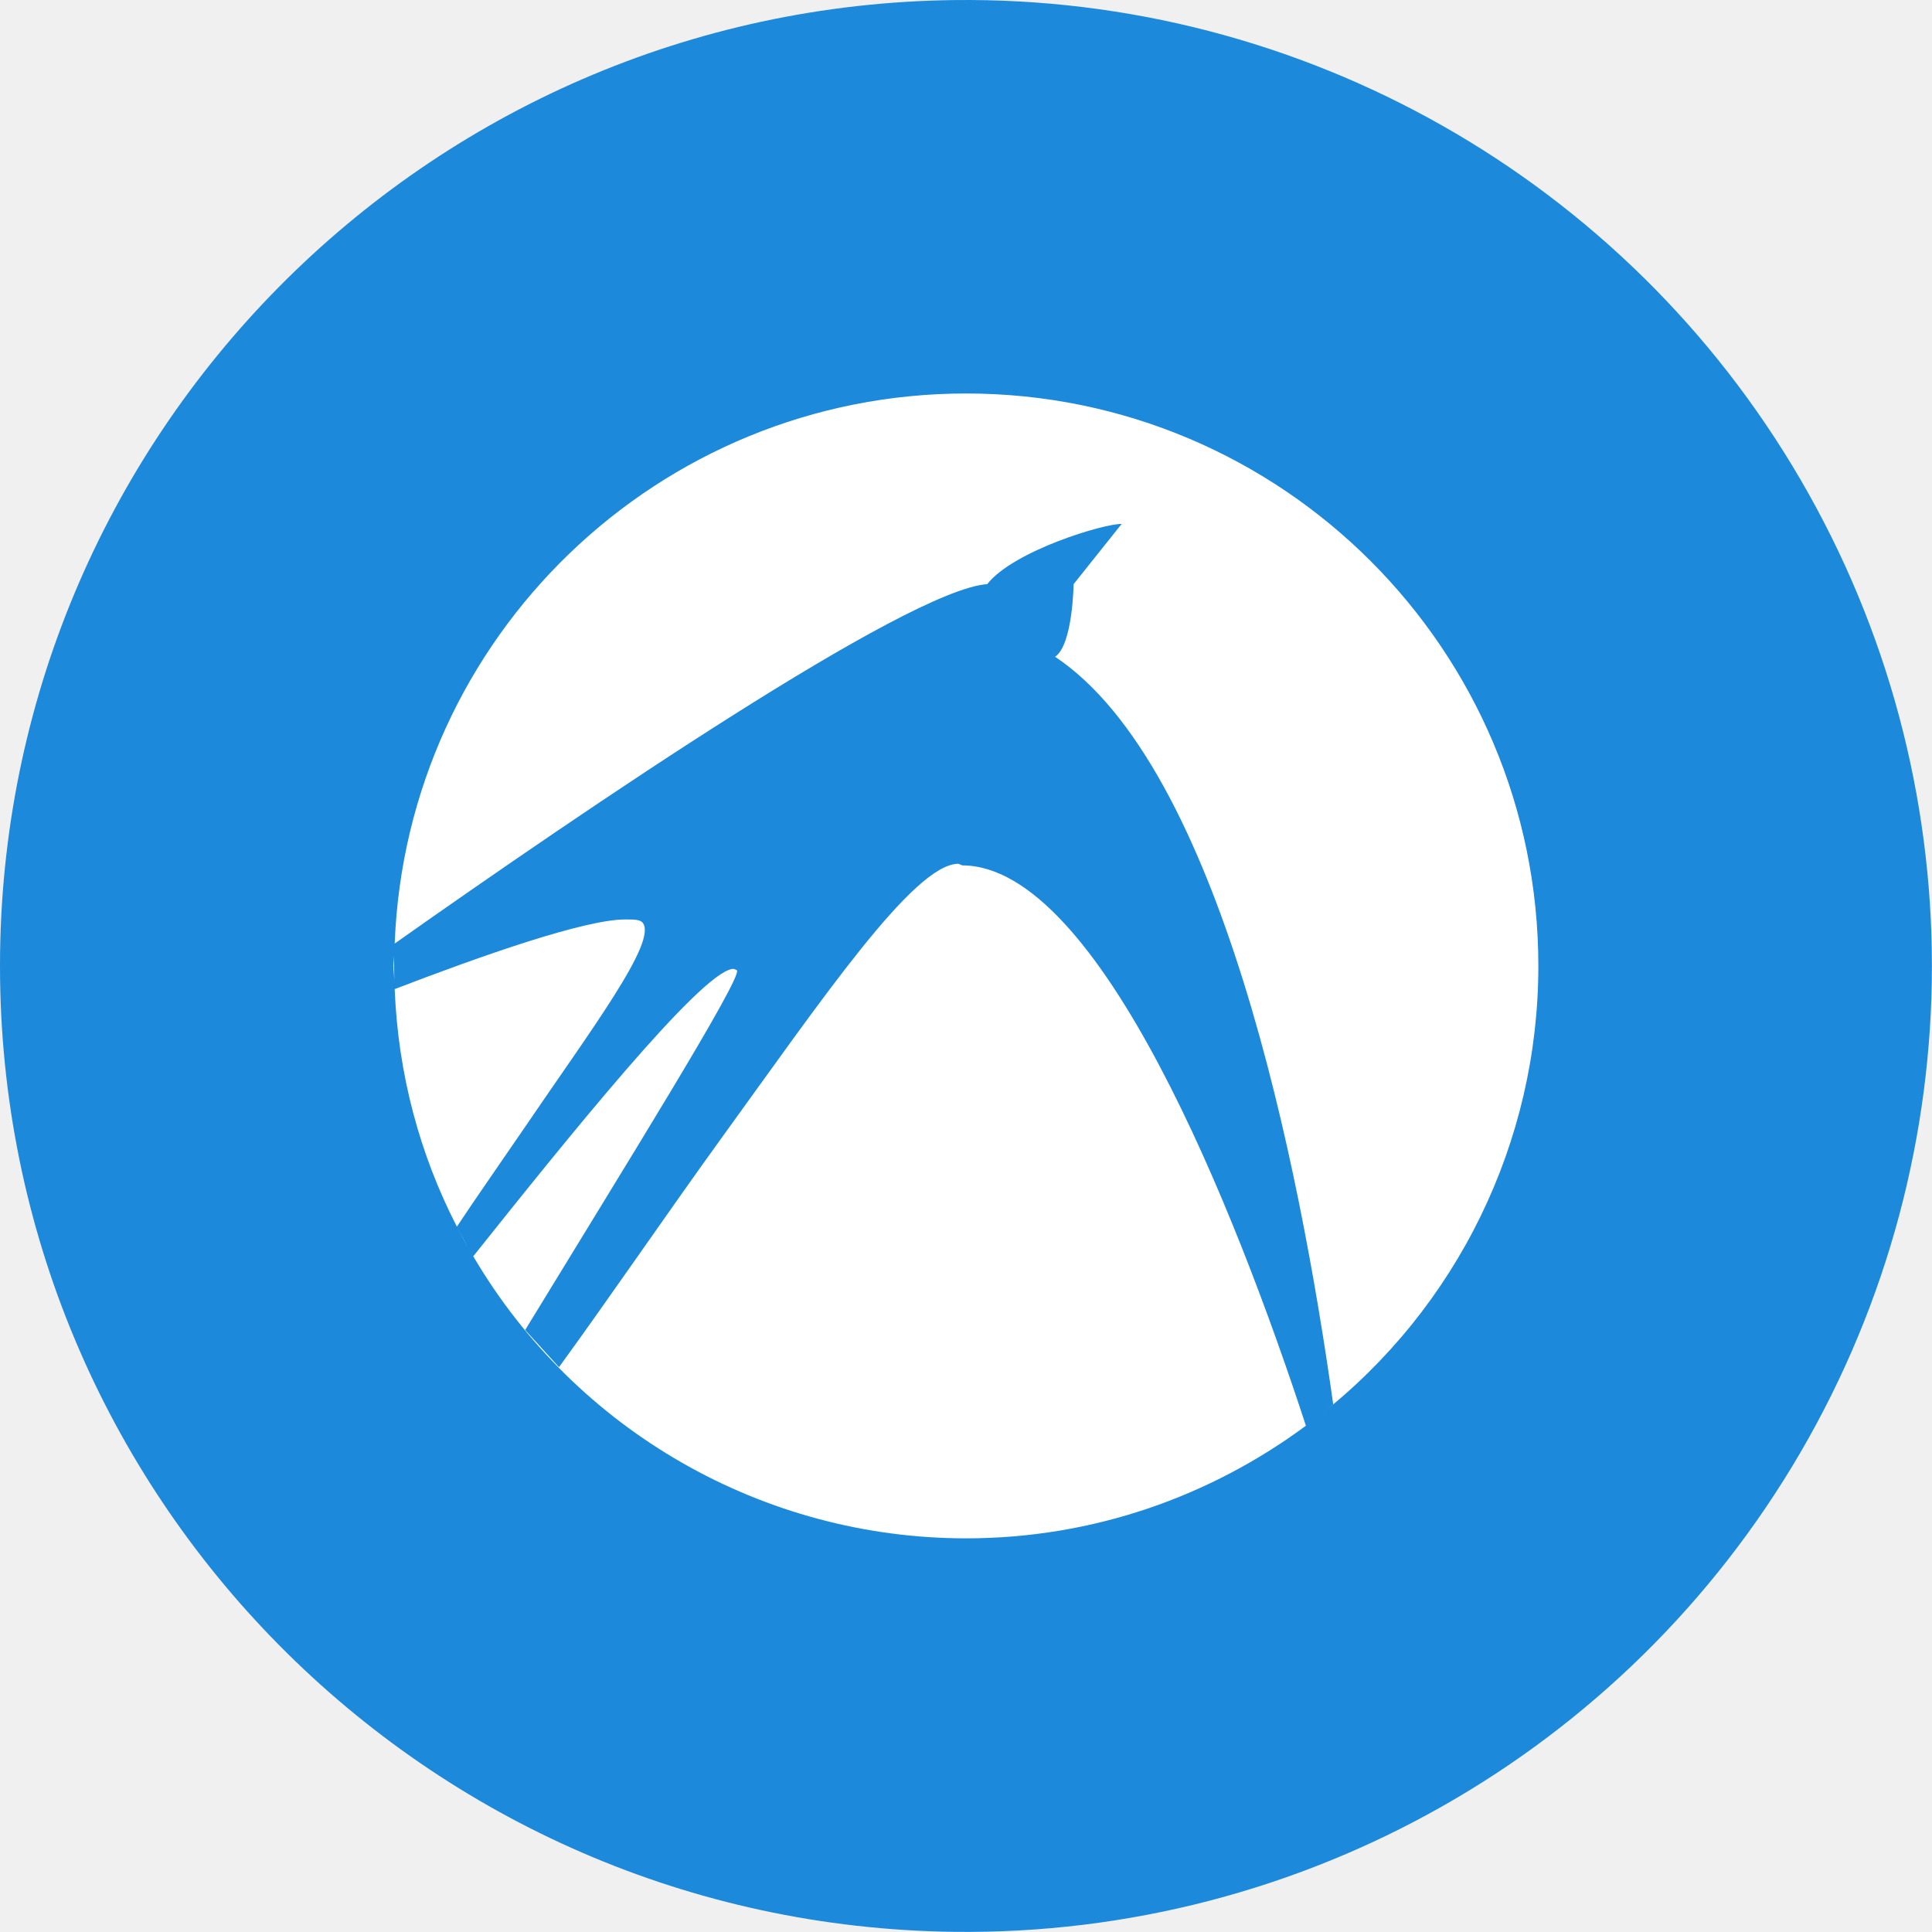
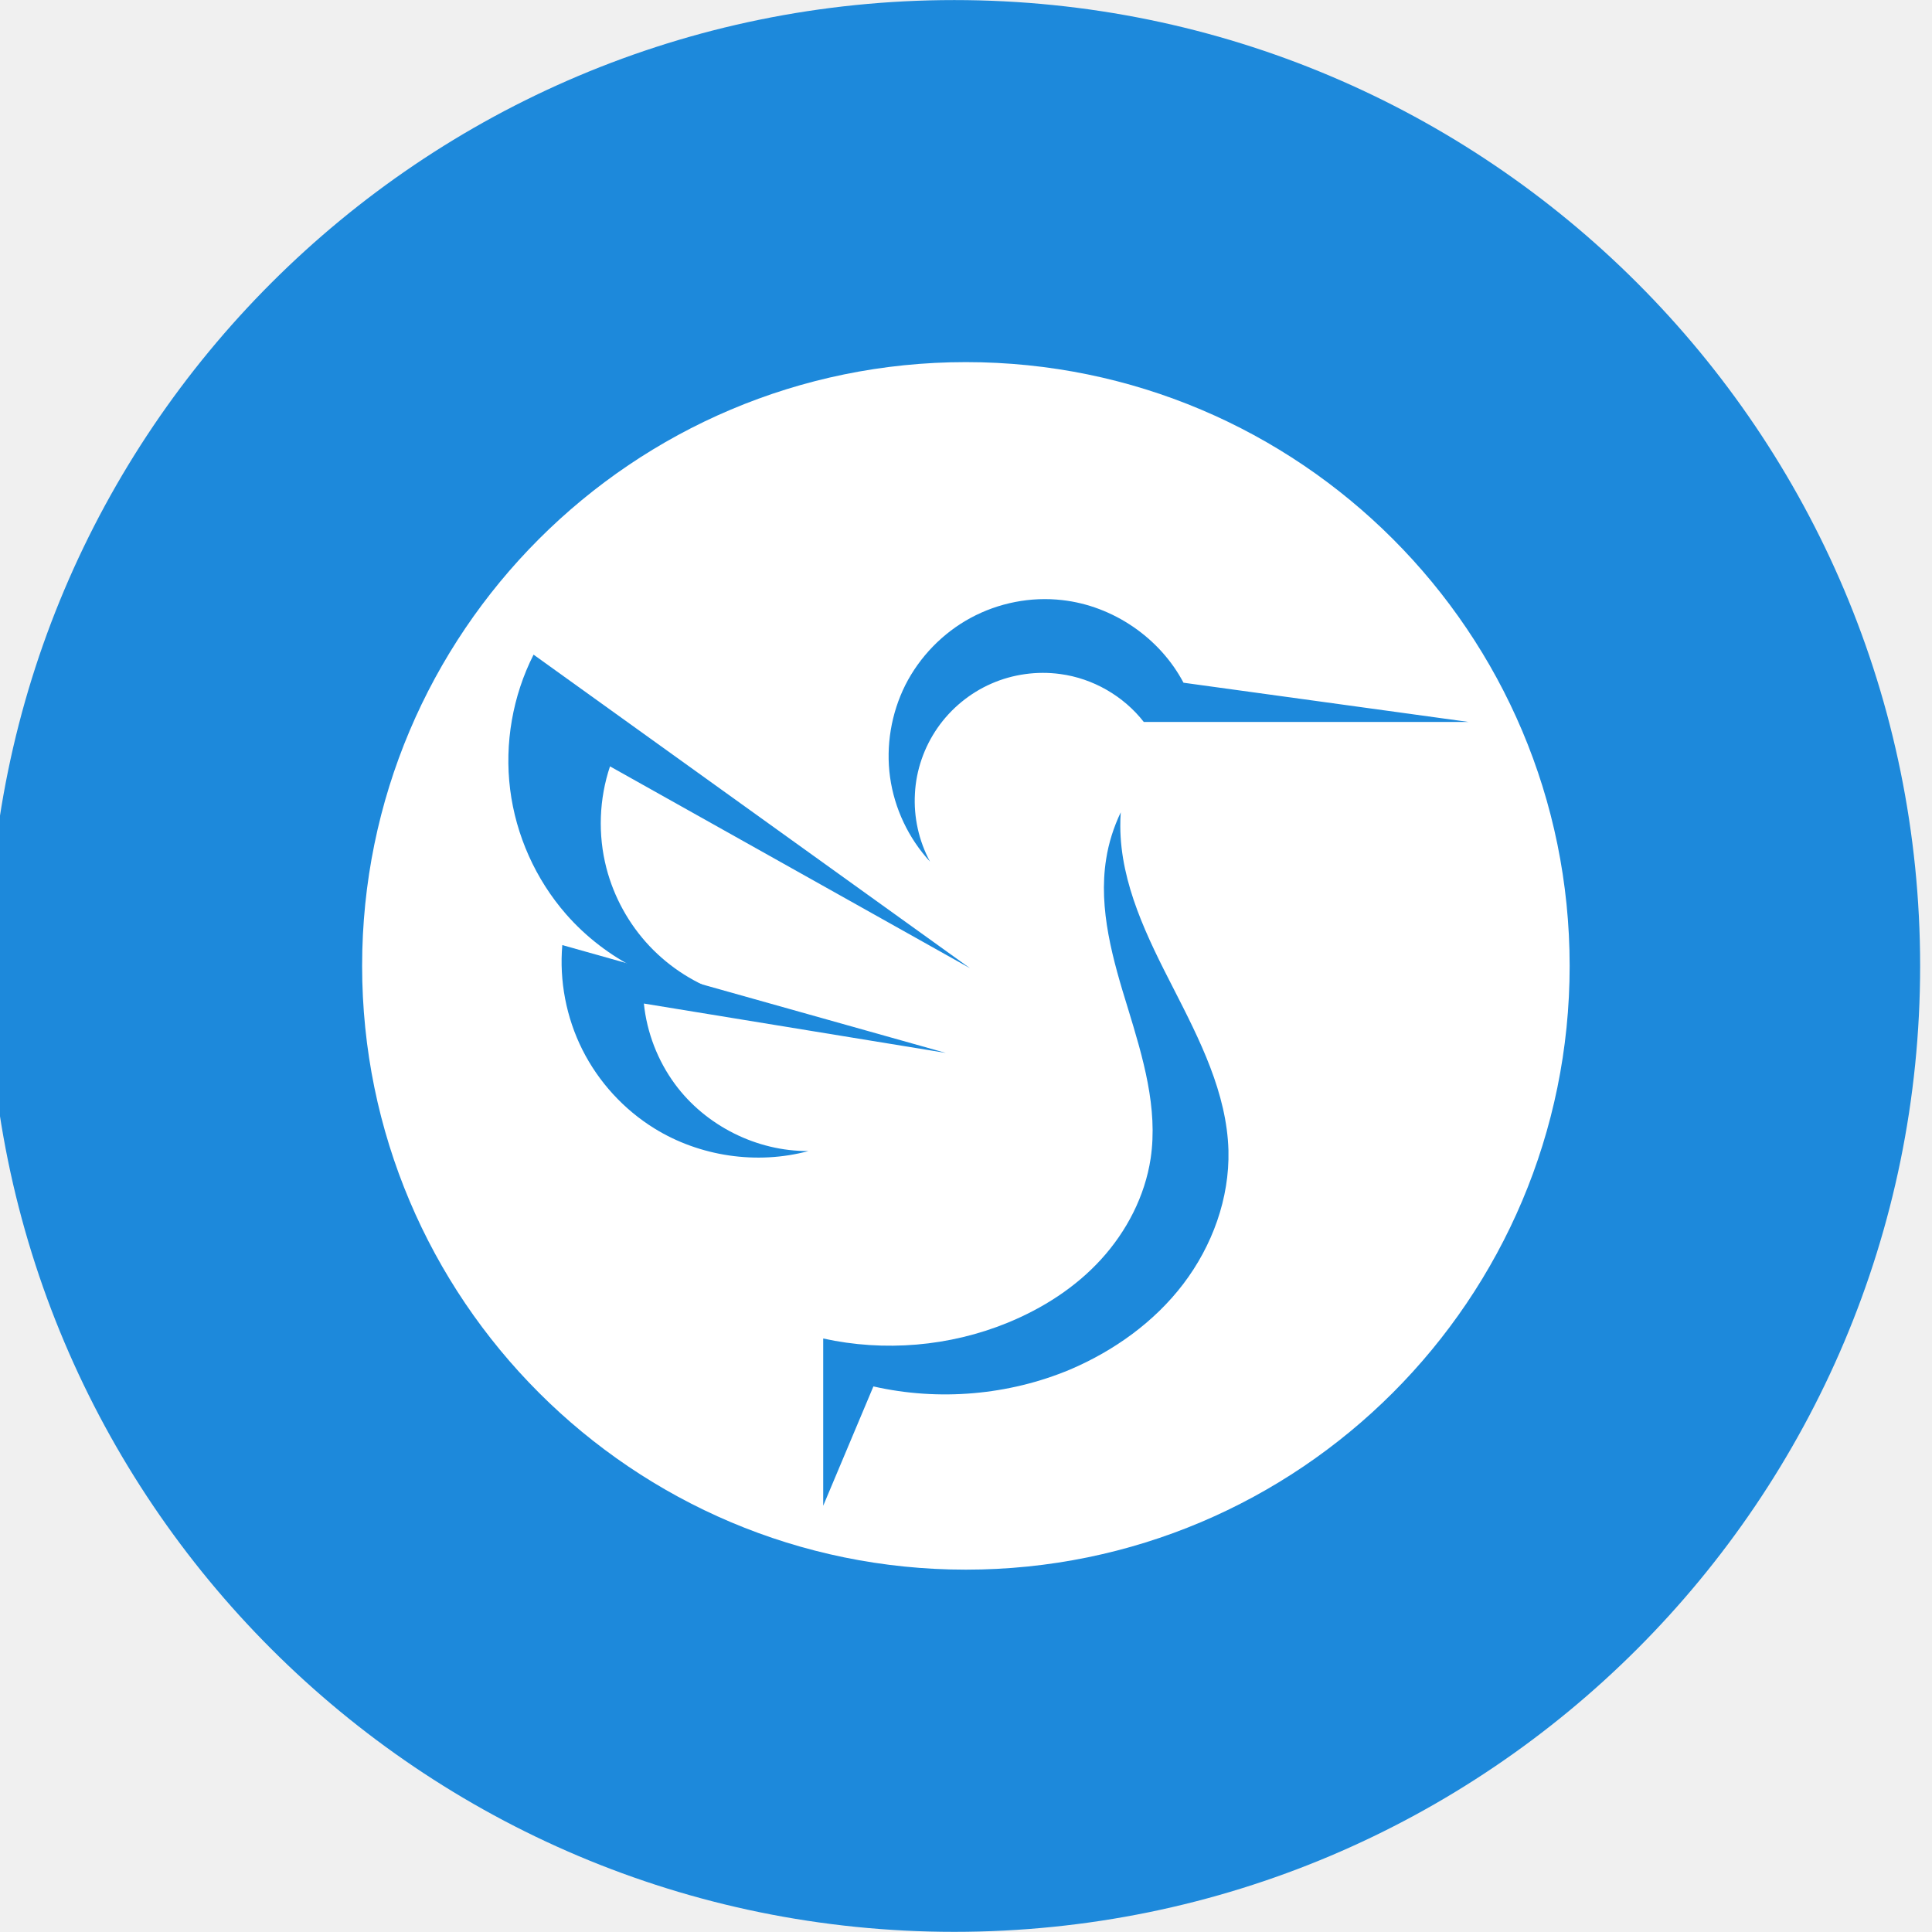
<svg xmlns="http://www.w3.org/2000/svg" width="32" height="32" version="1.1" viewBox="0 0 8.467 8.467" id="svg371">
  <defs id="defs37">
    <style id="current-color-scheme" type="text/css">.ColorScheme-Text { color:#565656; } .ColorScheme-Highlight { color:#5294e2; }</style>
    <style type="text/css" id="style13">.ColorScheme-Text { color:#565656; } .ColorScheme-Highlight { color:#5294e2; }</style>
    <style type="text/css" id="style15">.ColorScheme-Text { color:#565656; } .ColorScheme-Highlight { color:#5294e2; }</style>
    <style type="text/css" id="style17">.ColorScheme-Text { color:#565656; } .ColorScheme-Highlight { color:#5294e2; }</style>
    <style type="text/css" id="style19">.ColorScheme-Text { color:#565656; } .ColorScheme-Highlight { color:#5294e2; }</style>
    <style type="text/css" id="style21">.ColorScheme-Text { color:#565656; } .ColorScheme-Highlight { color:#5294e2; }</style>
    <style type="text/css" id="style23">.ColorScheme-Text { color:#565656; } .ColorScheme-Highlight { color:#5294e2; }</style>
    <style type="text/css" id="style25">.ColorScheme-Text { color:#565656; } .ColorScheme-Highlight { color:#5294e2; }</style>
    <style type="text/css" id="style27">.ColorScheme-Text { color:#565656; } .ColorScheme-Highlight { color:#5294e2; }</style>
    <style type="text/css" id="style29" />
    <style type="text/css" id="style31" />
    <style type="text/css" id="style33">.ColorScheme-Text { color:#565656; } .ColorScheme-Highlight { color:#5294e2; }</style>
    <style type="text/css" id="style35">.ColorScheme-Text { color:#565656; } .ColorScheme-Highlight { color:#5294e2; }</style>
  </defs>
-   <g id="lubuntu" transform="matrix(0.59258,0,0,0.59258,-0.7839533,-0.783953)">
-     <g transform="matrix(1.0385,0,0,1.0385,-0.41232,-0.32567)" id="g146" style="stroke-width:1.565">
-       <path d="m 8.467,1.588 a 6.879,6.879 0 1 1 0,13.757 6.879,6.879 0 0 1 0,-13.757 z" id="path144" style="fill:#1d89db;stroke-width:1.565" />
+   <g style="fill:#ffffff;fill-opacity:1" transform="matrix(-0.02885528,0,0,0.0288555,30.25963,5.911164)" id="g898" />
+   <g style="fill:#ffffff;fill-opacity:1" transform="matrix(0.01499372,0.0246541,0.02465391,-0.01499384,8.713559,-9.768236)" id="g900" />
+   <g style="fill:#ffffff;fill-opacity:1" transform="matrix(0.0144051,-0.0250026,-0.02500241,-0.01440521,5.95994,16.38635)" id="g902" />
+   <g id="g1001">
+     <path d="m 4.182,3.0769604e-4 a 4.233,4.233 0 1 1 0,8.466 4.233,4.233 0 0 1 0,-8.466 z" id="path144" style="fill:#1d89db;stroke-width:0.963" />
+     <g id="g990">
+       <path id="path904" d="M 6.879,4.233 C 6.879,2.772 5.695,1.587 4.233,1.587 2.772,1.587 1.587,2.772 1.587,4.233 c 0,1.461 1.185,2.646 2.646,2.646 1.461,0 2.646,-1.185 2.646,-2.646 z" style="fill:#ffffff;fill-opacity:1;stroke-width:0.123" />
+       <g id="g961" transform="translate(-9.65729)" style="fill:#1d89db;fill-opacity:1">
+         <path id="path908" d="M 13.733,3.776 C 13.639,3.674 13.577,3.543 13.558,3.406 c -0.019,-0.137 0.005,-0.28 0.067,-0.404 0.063,-0.124 0.164,-0.228 0.286,-0.294 0.122,-0.066 0.264,-0.094 0.402,-0.078 0.222,0.025 0.427,0.165 0.531,0.362 L 16.094,3.164 H 14.67 C 14.581,3.05 14.447,2.973 14.304,2.954 c -0.102,-0.014 -0.208,7.108e-4 -0.302,0.042 -0.094,0.041 -0.177,0.109 -0.236,0.194 -0.059,0.085 -0.094,0.186 -0.099,0.288 -0.006,0.103 0.017,0.207 0.066,0.298 z" style="fill:#1d89db;fill-opacity:1;stroke:none;stroke-width:0.016" />
+         <g transform="matrix(0.01580765,0,0,0.01579524,-3.685651,-22.87724)" id="g914" style="fill:#1d89db;fill-opacity:1">
+           <path style="fill:#1d89db;fill-opacity:1;stroke:none" d="m 1113.008,1717 -121,-87 c -5.797,11.449 -8.091,24.642 -6.499,37.375 1.592,12.733 7.063,24.956 15.499,34.625 11.065,12.681 27.23,20.781 44.012,22.051 -7.922,-2.56 -15.179,-7.15 -20.887,-13.211 -5.708,-6.061 -9.855,-13.58 -11.935,-21.642 -2.383,-9.234 -2.031,-19.157 1,-28.199 z" id="path910" />
+           <path id="path912" d="m 1106.292,1740.501 -106.317,-29.917 c -0.857,9.944 1.094,20.115 5.57,29.037 4.476,8.921 11.463,16.566 19.947,21.823 12.586,7.8 28.434,10.132 42.733,6.288 -14.325,0.096 -28.517,-7.022 -37.007,-18.56 -4.793,-6.514 -7.806,-14.325 -8.63,-22.37 z" style="fill:#1d89db;fill-opacity:1;stroke:none" />
+         </g>
+         <path style="fill:#1d89db;fill-opacity:1;stroke:none;stroke-width:0.016" d="m 14.569,3.56 c -0.031,0.065 -0.053,0.134 -0.064,0.205 -0.035,0.22 0.03,0.443 0.096,0.656 0.065,0.213 0.132,0.435 0.099,0.656 -0.025,0.165 -0.105,0.319 -0.217,0.442 -0.112,0.123 -0.256,0.215 -0.41,0.278 -0.254,0.104 -0.54,0.128 -0.808,0.069 v 0.733 l 0.22,-0.523 c 0.286,0.065 0.592,0.039 0.862,-0.074 C 14.539,5.92 14.716,5.794 14.843,5.627 14.97,5.46 15.046,5.252 15.041,5.042 15.034,4.79 14.915,4.557 14.8,4.332 14.685,4.108 14.568,3.873 14.567,3.621 c -1.58e-4,-0.02 5.54e-4,-0.041 0.002,-0.061 z" id="path916" />
+       </g>
    </g>
-     <path d="M 8.467,4.233 A 4.23,4.23 0 0 0 4.242,8.301 C 5.645,7.311 8.032,5.686 8.624,5.643 8.82,5.394 9.496,5.193 9.618,5.198 L 9.263,5.643 c 0,0 -0.006,0.45 -0.137,0.537 1.223,0.817 1.807,3.75 2.057,5.53 l -0.105,0.084 A 4.222,4.222 0 0 0 12.7,8.467 4.233,4.233 0 0 0 8.467,4.233 Z m -0.06,3.478 c -0.33,0.01 -0.998,0.993 -1.76,2.045 -0.366,0.506 -0.84,1.198 -1.19,1.678 L 5.207,11.159 C 5.923,9.985 6.816,8.552 6.773,8.499 6.763,8.494 6.752,8.486 6.738,8.489 6.496,8.525 5.52,9.74 4.823,10.614 A 4.228,4.228 0 0 0 8.467,12.7 c 0.943,0 1.81,-0.312 2.514,-0.833 C 10.46,10.274 9.453,7.729 8.441,7.723 8.431,7.721 8.417,7.711 8.407,7.711 Z M 5.95,8.123 C 5.65,8.121 4.88,8.393 4.242,8.638 4.267,9.27 4.429,9.865 4.702,10.395 4.83,10.201 5.052,9.883 5.185,9.688 5.692,8.942 6.191,8.282 6.075,8.146 6.055,8.123 6.009,8.123 5.95,8.123 Z M 4.237,8.39 c 0,0.026 -0.004,0.05 -0.004,0.077 0,0.035 0.005,0.07 0.006,0.105 z m 0.473,2.022 c 0.026,0.051 0.054,0.101 0.082,0.151 z" overflow="visible" id="path148" style="overflow:visible;fill:#ffffff;fill-rule:evenodd;stroke-width:1.688" />
+   </g>
+   <g transform="matrix(0.01582535,0,0,0.01582535,1.978481,-5.207536)" id="g924" style="fill:#ffffff">
+     <g id="g920" style="font-style:normal;font-variant:normal;font-weight:normal;font-stretch:normal;font-size:21.223px;line-height:125%;font-family:FontAwesome;-inkscape-font-specification:FontAwesome;text-align:start;letter-spacing:0px;word-spacing:0px;writing-mode:lr-tb;text-anchor:start;fill:#ffffff;fill-opacity:1;stroke:none" transform="matrix(1.000517,0,0,0.999483,0.1686342,0)" />
+     <g id="g922" style="font-style:normal;font-variant:normal;font-weight:normal;font-stretch:normal;font-size:20.988px;line-height:125%;font-family:FontAwesome;-inkscape-font-specification:FontAwesome;text-align:end;letter-spacing:0px;word-spacing:0px;writing-mode:lr-tb;text-anchor:end;fill:#ffffff;fill-opacity:1;stroke:none" transform="matrix(1.000517,0,0,0.999483,9,0)" />
  </g>
</svg>
